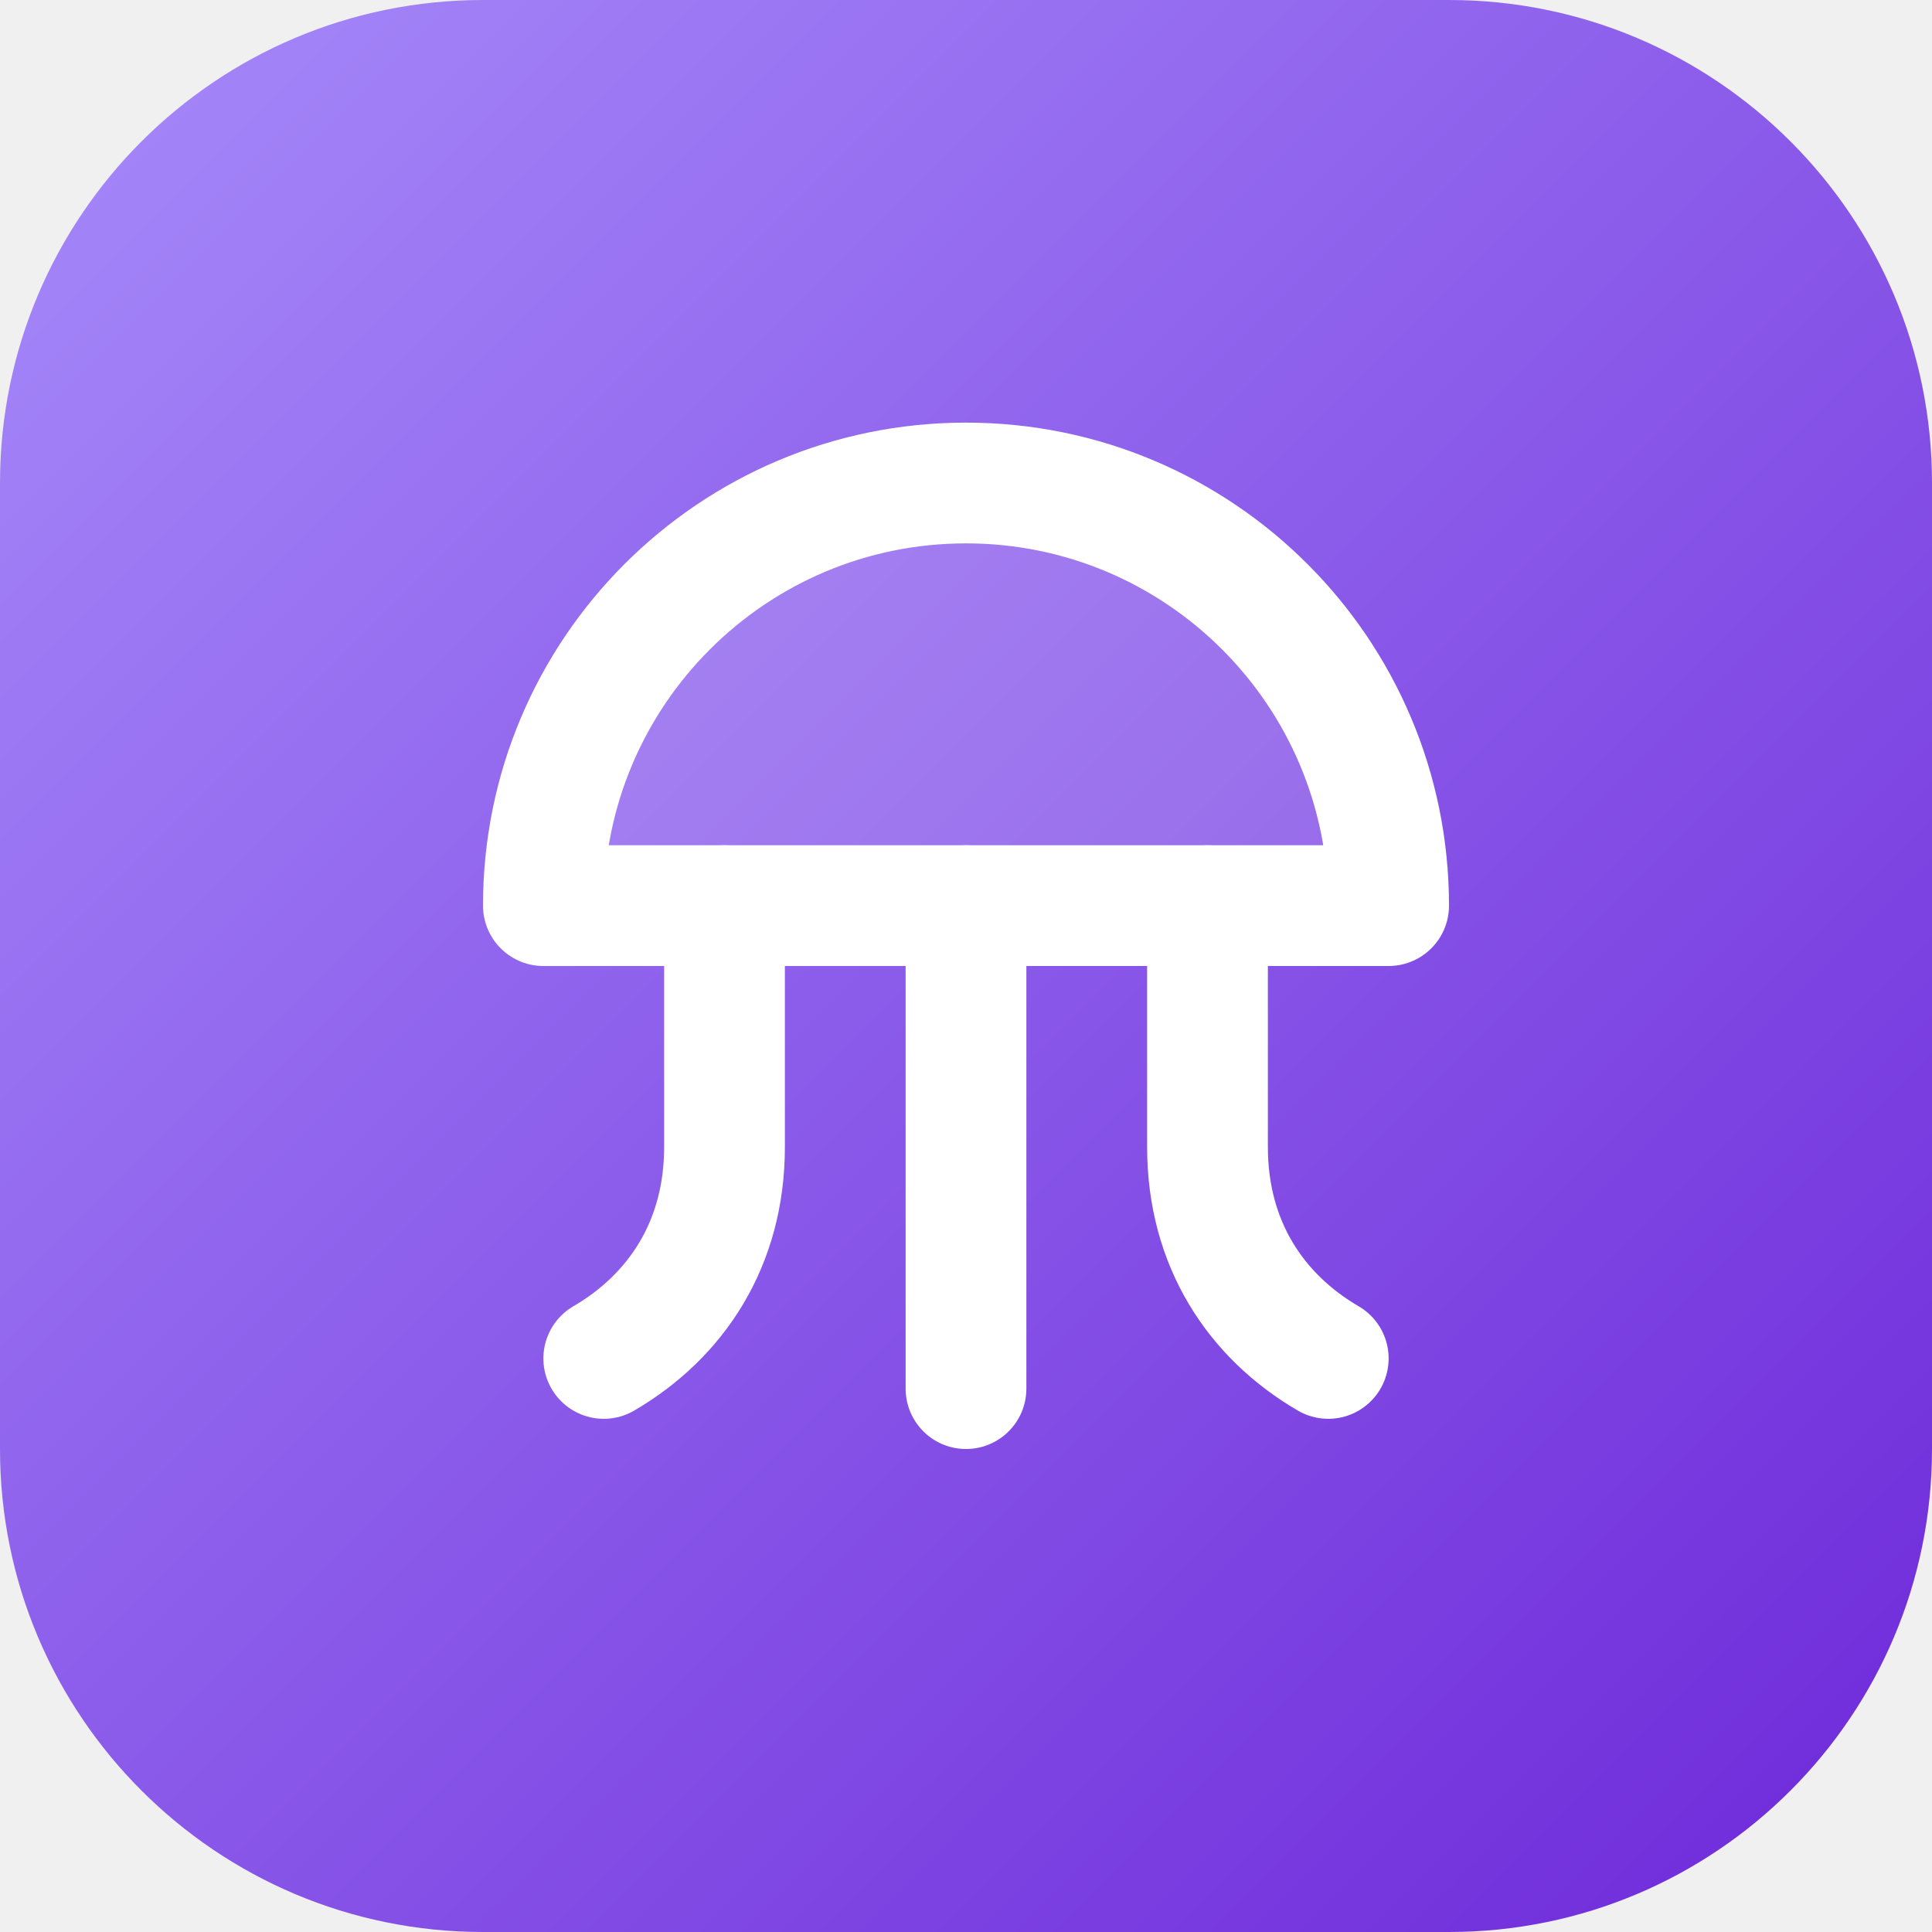
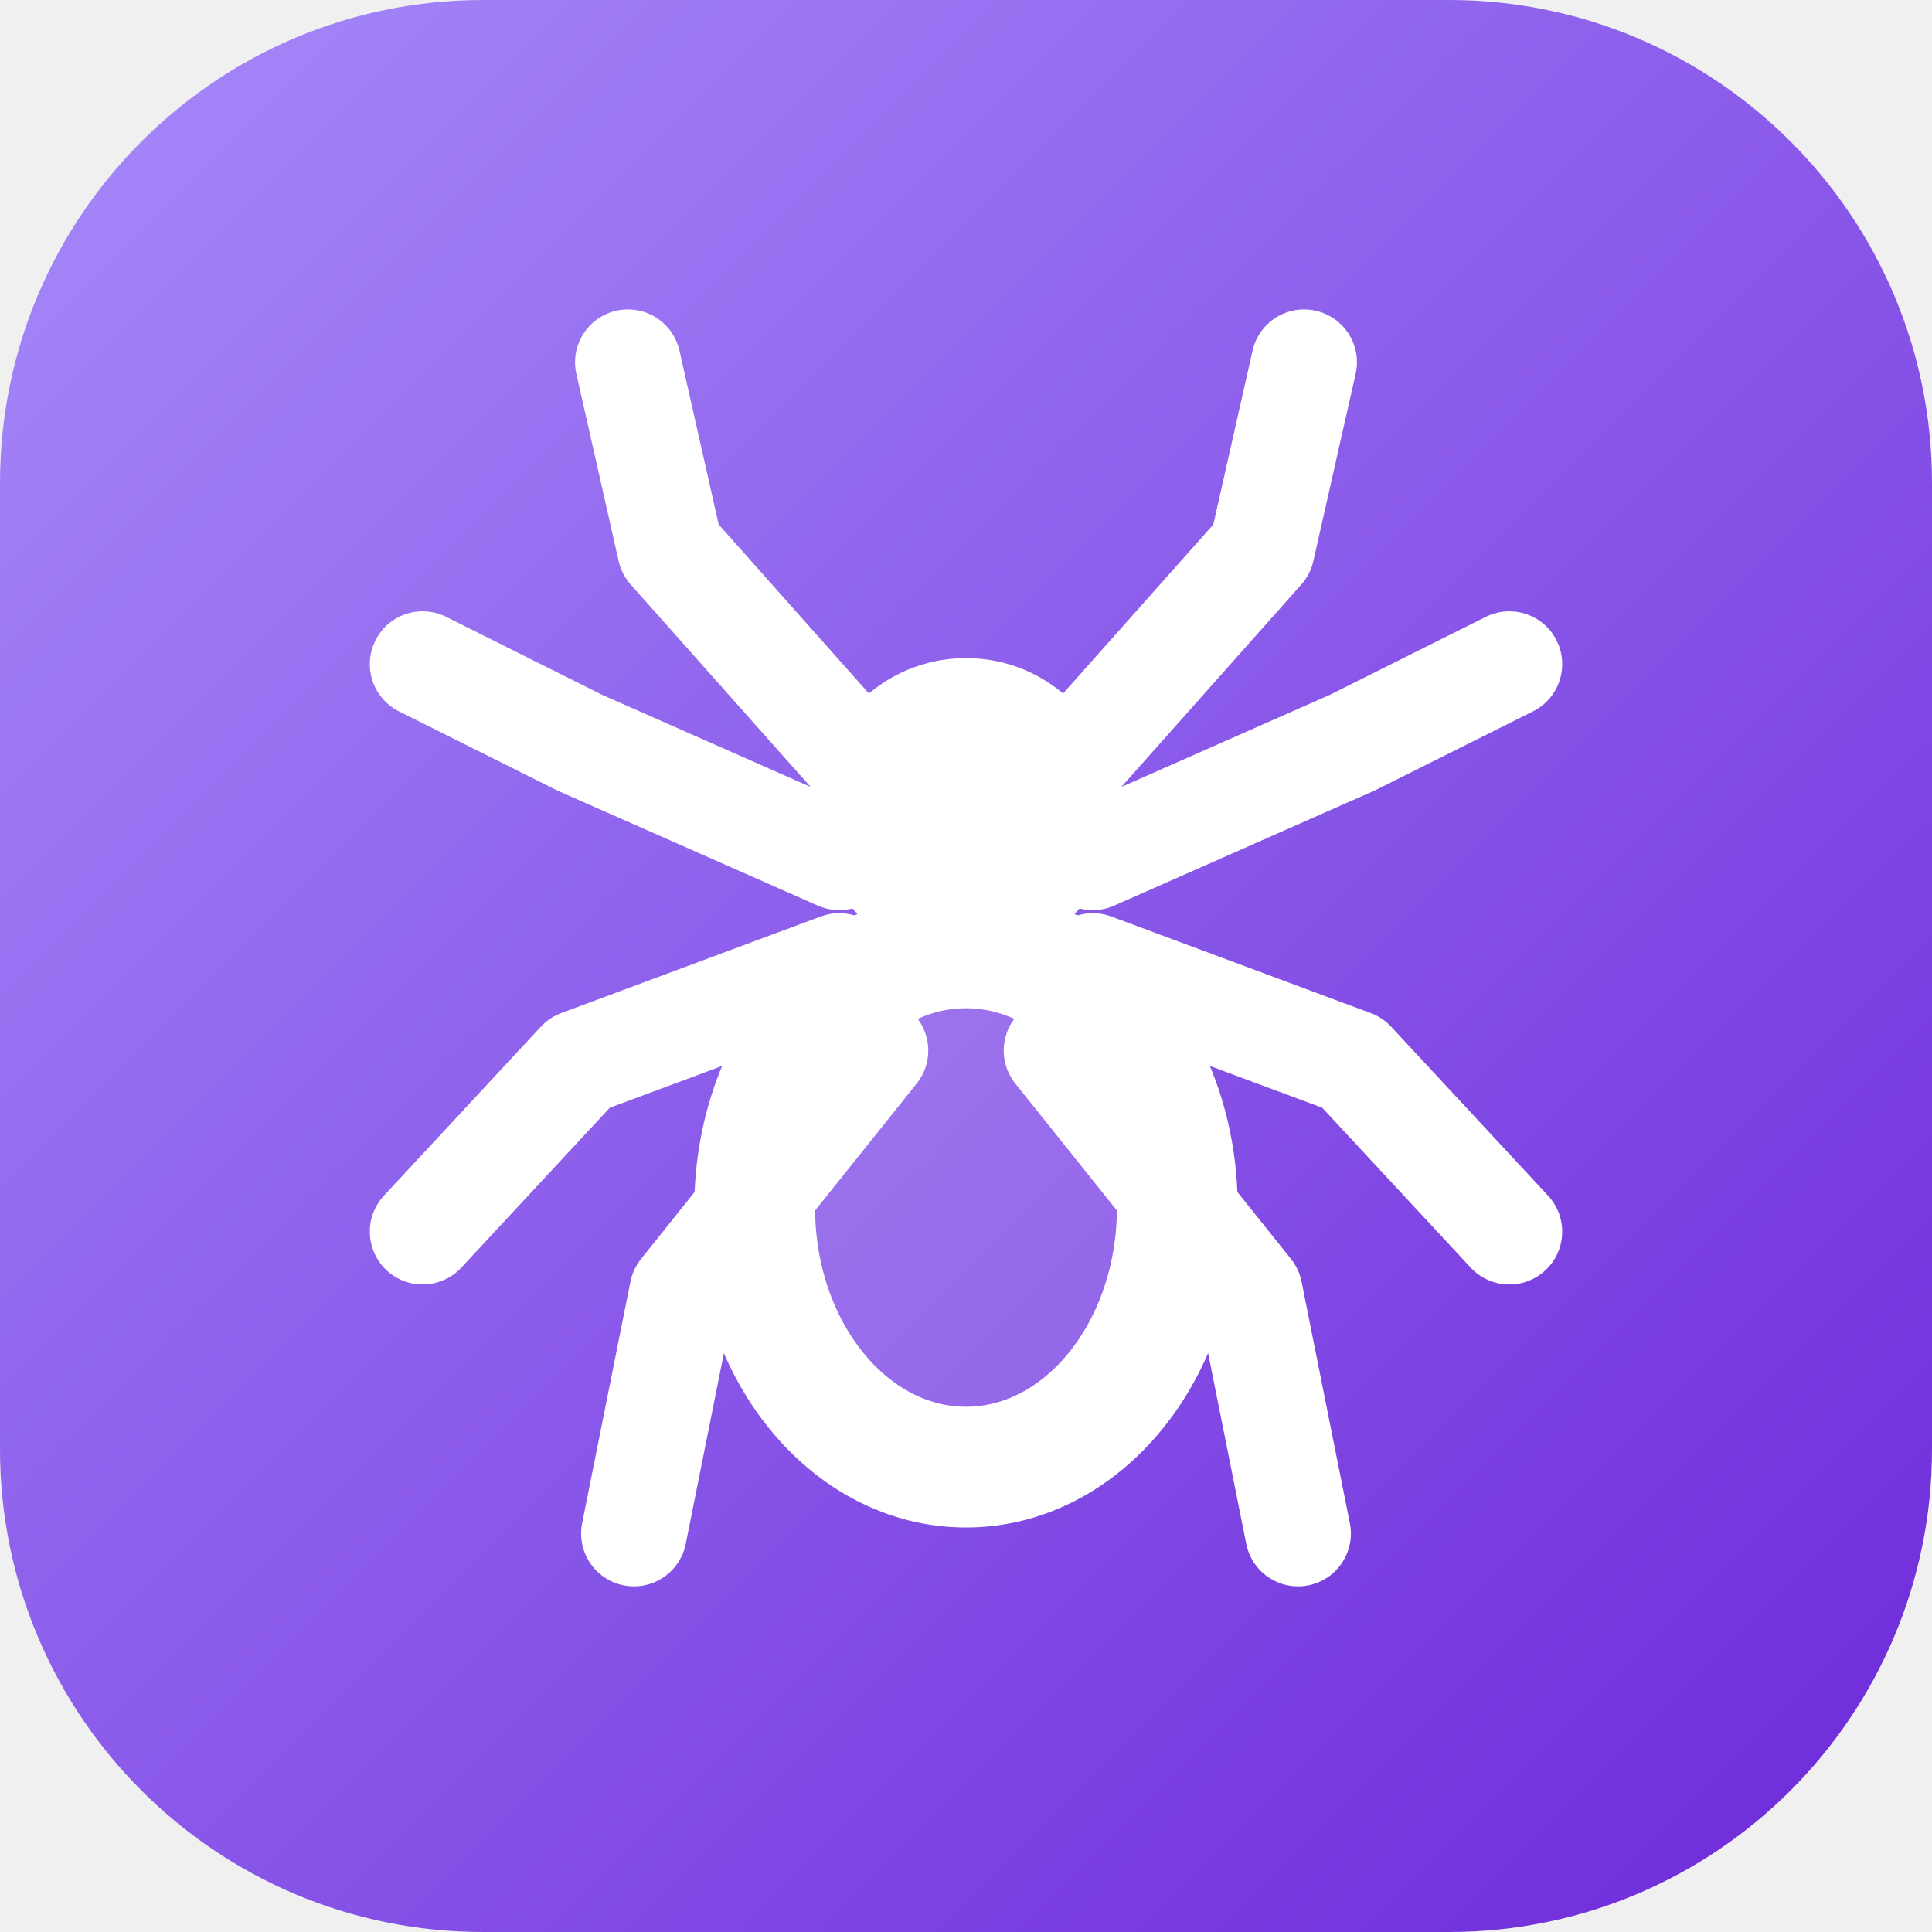
<svg xmlns="http://www.w3.org/2000/svg" viewBox="0 0 32 32" fill="none">
  <defs>
    <linearGradient id="g" x1="0" y1="0" x2="32" y2="32" gradientUnits="userSpaceOnUse">
      <stop stop-color="#a78bfa" />
      <stop offset="1" stop-color="#6d28d9" />
    </linearGradient>
  </defs>
  <rect width="32" height="32" rx="8" fill="url(#g)" />
-   <path d="M9 15a7 7 0 0 1 14 0Z" fill="#fff" fill-opacity=".15" stroke="#fff" stroke-width="2" stroke-linejoin="round" />
-   <path d="M12 15v4c0 1.6-.8 2.8-2 3.5M16 15v8M20 15v4c0 1.6.8 2.8 2 3.5" stroke="#fff" stroke-width="2" stroke-linecap="round" stroke-linejoin="round" />
+   <path d="M14.3 12.7 11.1 9.1 10.4 6M13.9 14.2 9.6 12.3 7 11M13.9 16 9.6 17.6 7 20.4M14.5 17.4 11.3 21.4 10.5 25.4M17.7 12.7 20.9 9.1 21.6 6M18.1 14.2 22.4 12.3 25 11M18.1 16 22.4 17.6 25 20.4M17.5 17.4 20.7 21.4 21.5 25.4" stroke="#fff" stroke-width="1.75" stroke-linecap="round" stroke-linejoin="round" />
+   <circle cx="16" cy="13.4" r="2.5" fill="#fff" />
+   <ellipse cx="16" cy="20" rx="3.5" ry="4.3" fill="#fff" fill-opacity=".15" stroke="#fff" stroke-width="2" />
</svg>
